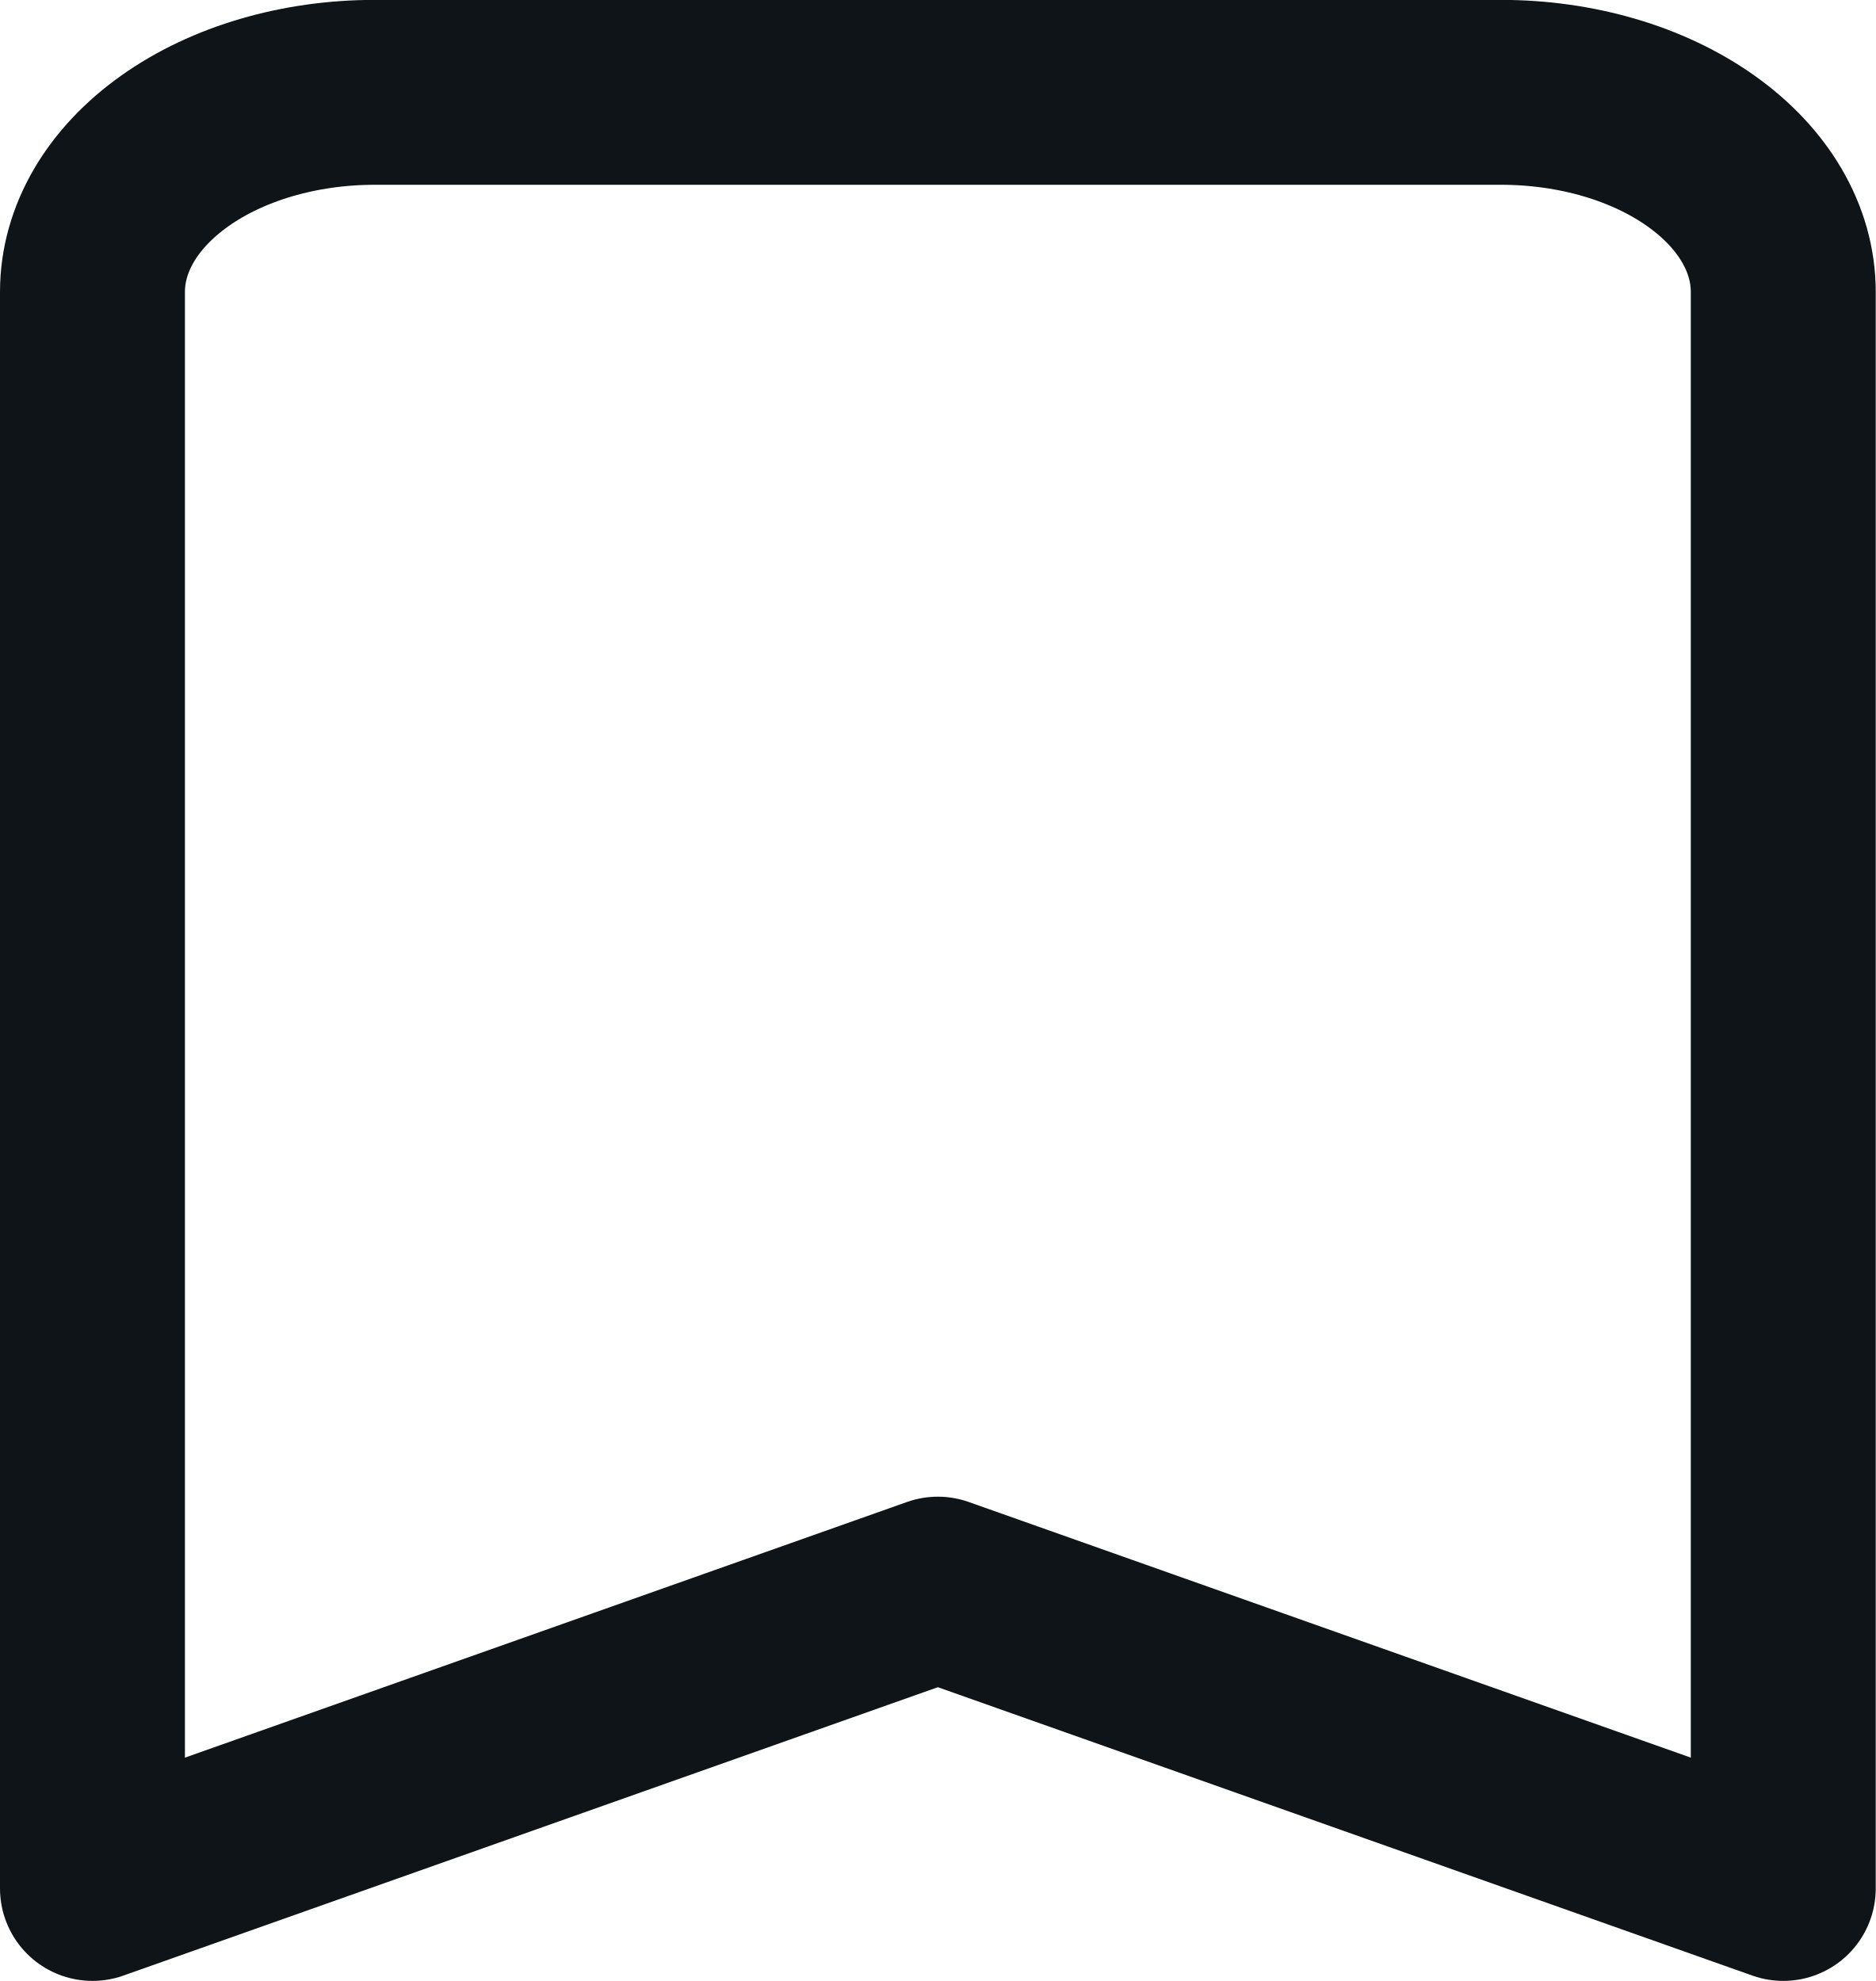
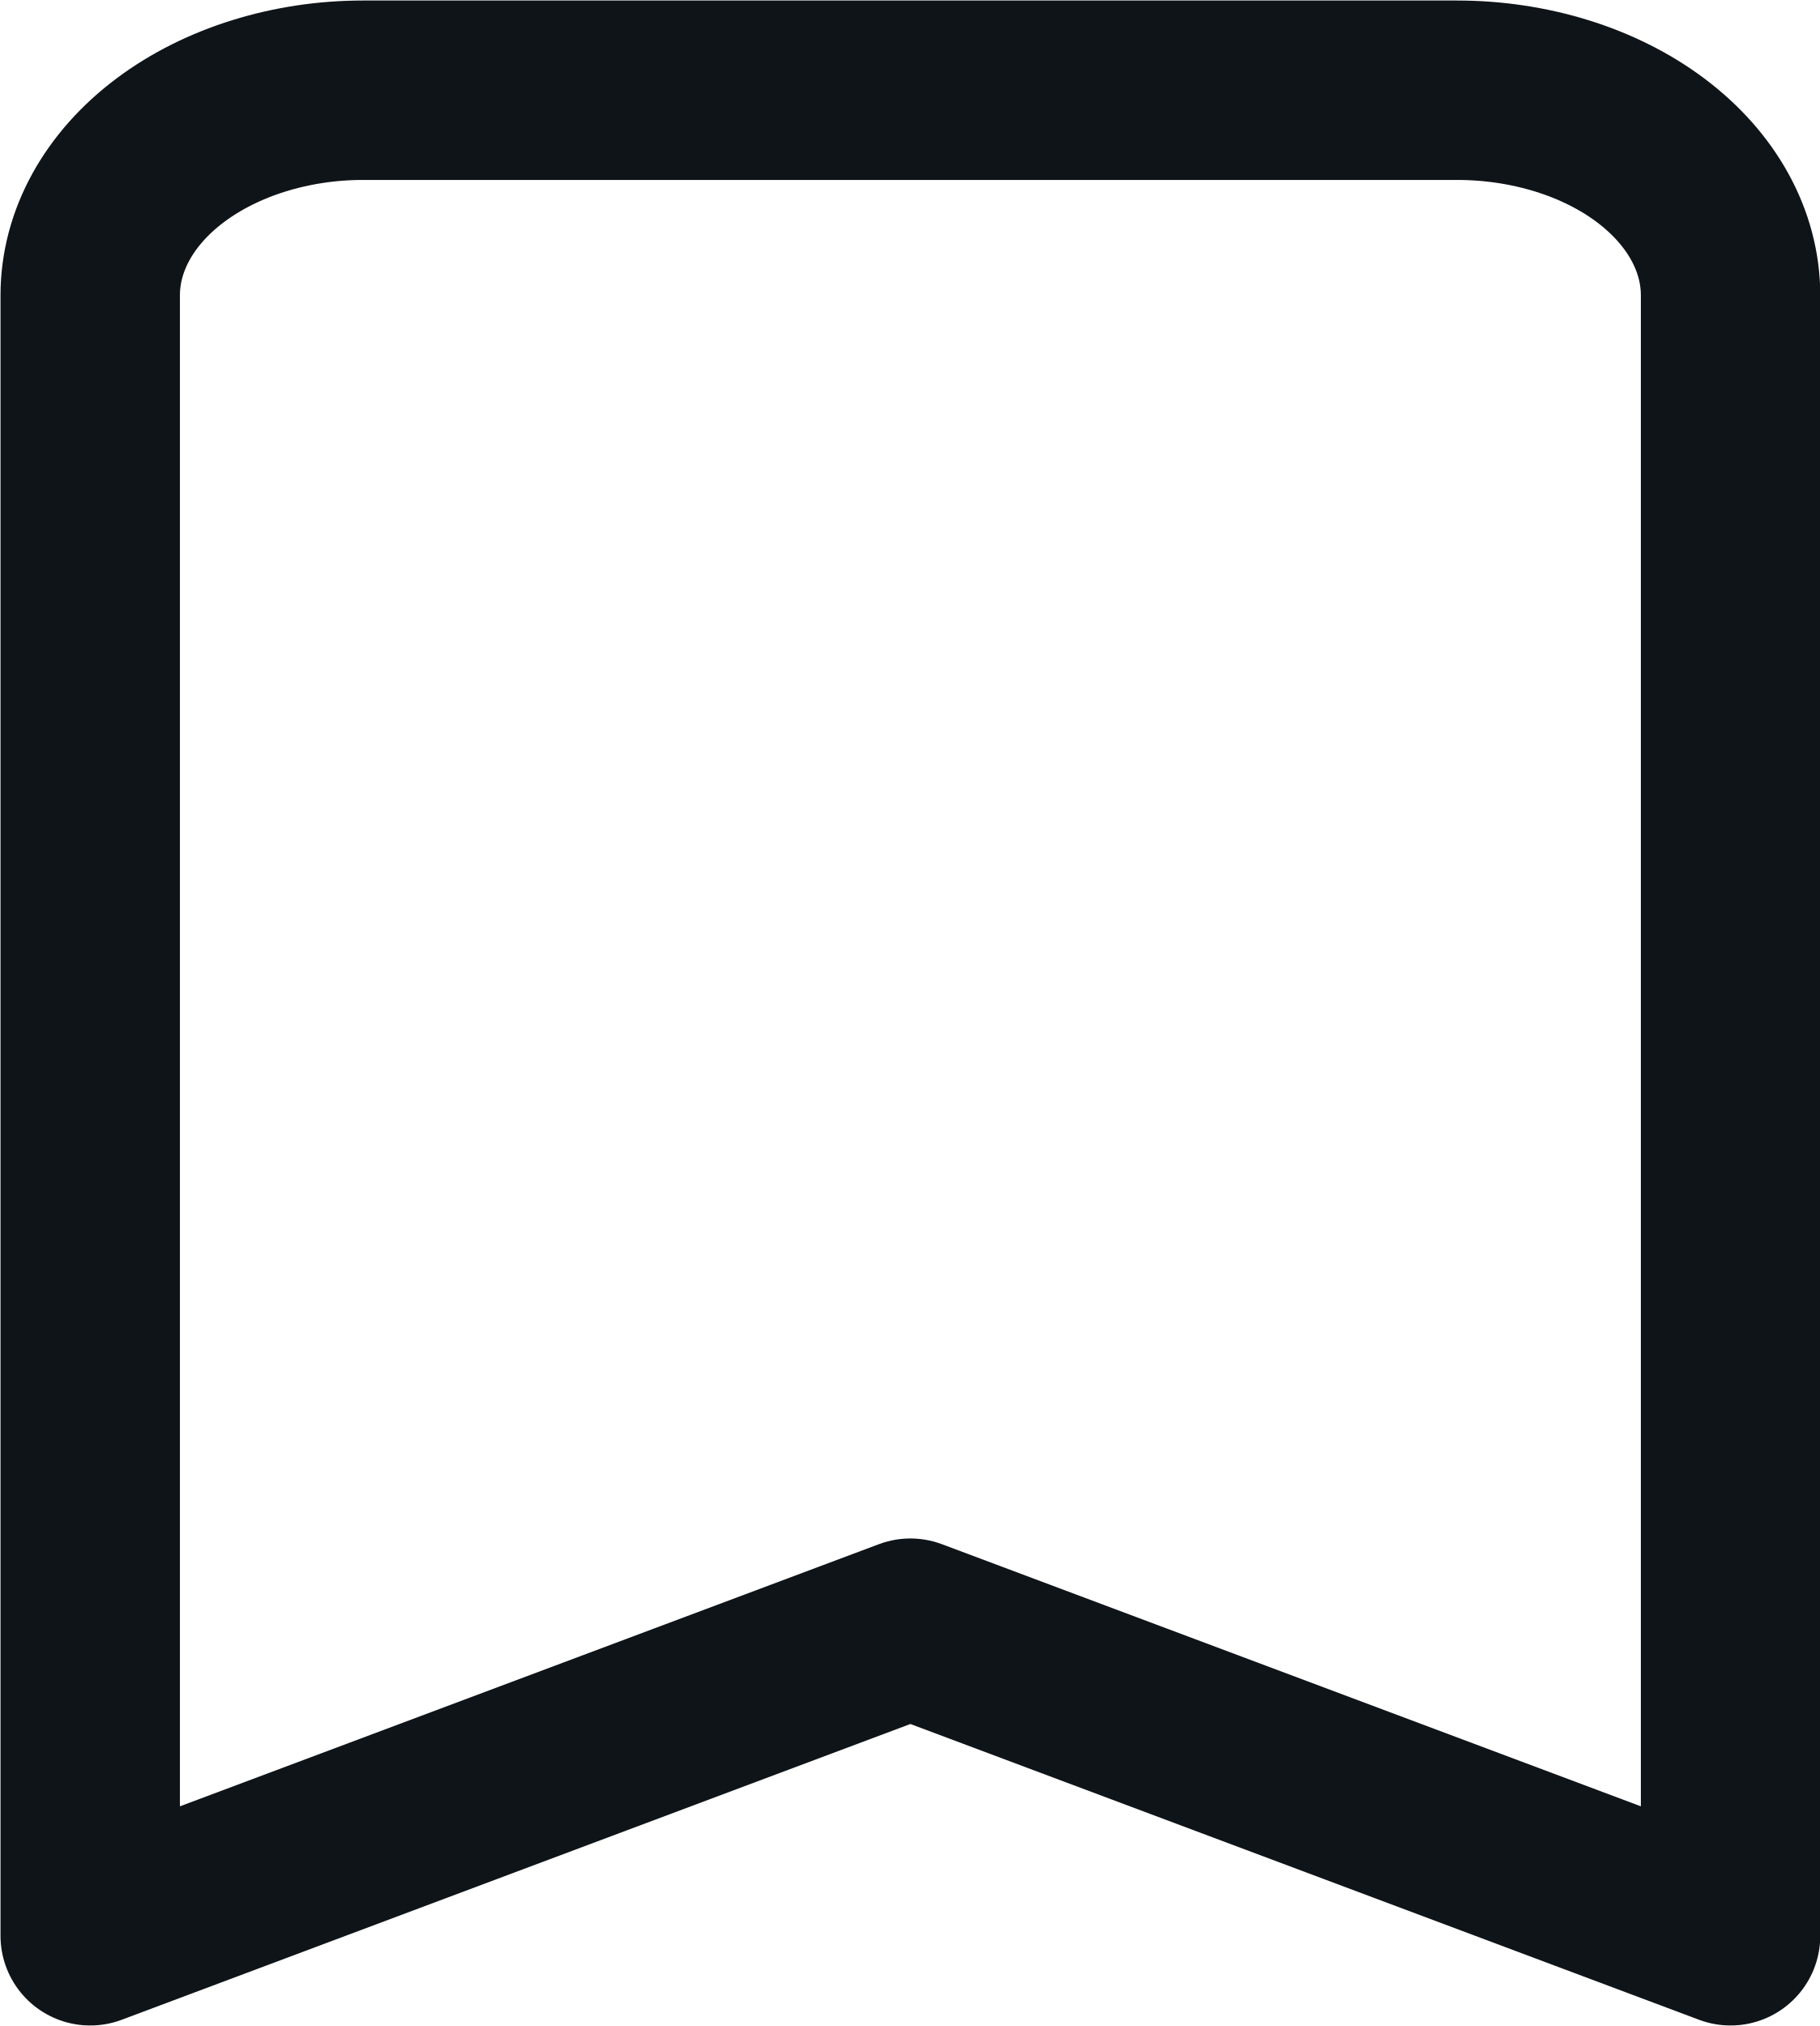
- <svg xmlns="http://www.w3.org/2000/svg" width="17.75" height="18.75" viewBox="8144.875 557.315 17.75 18.75" fill="none">
-   <path d="M8148.42 558.189H8159.08C8159.79 558.189 8160.47 558.388 8160.97 558.743C8161.47 559.097 8161.75 559.577 8161.75 560.078V575.189L8153.75 572.356L8145.75 575.189V560.078C8145.75 559.577 8146.03 559.097 8146.53 558.743C8147.03 558.388 8147.71 558.189 8148.42 558.189Z" stroke="#0F1419" stroke-width="1.75" stroke-linecap="round" stroke-linejoin="round" />
+ <svg xmlns="http://www.w3.org/2000/svg" width="17.75" height="19.76" viewBox="8123.27 755.62 17.75 19.76" fill="none">
+   <path d="M8137.48 756.5H8126.81C8126.11 756.5 8125.43 756.711 8124.93 757.086C8124.43 757.461 8124.15 757.97 8124.15 758.5V774.5L8132.15 771.5L8140.15 774.5V758.5C8140.15 757.97 8139.87 757.461 8139.37 757.086C8138.87 756.711 8138.19 756.5 8137.48 756.5Z" stroke-width="1.75" stroke-linecap="round" stroke-linejoin="round" stroke="#0F1419" />
</svg>
